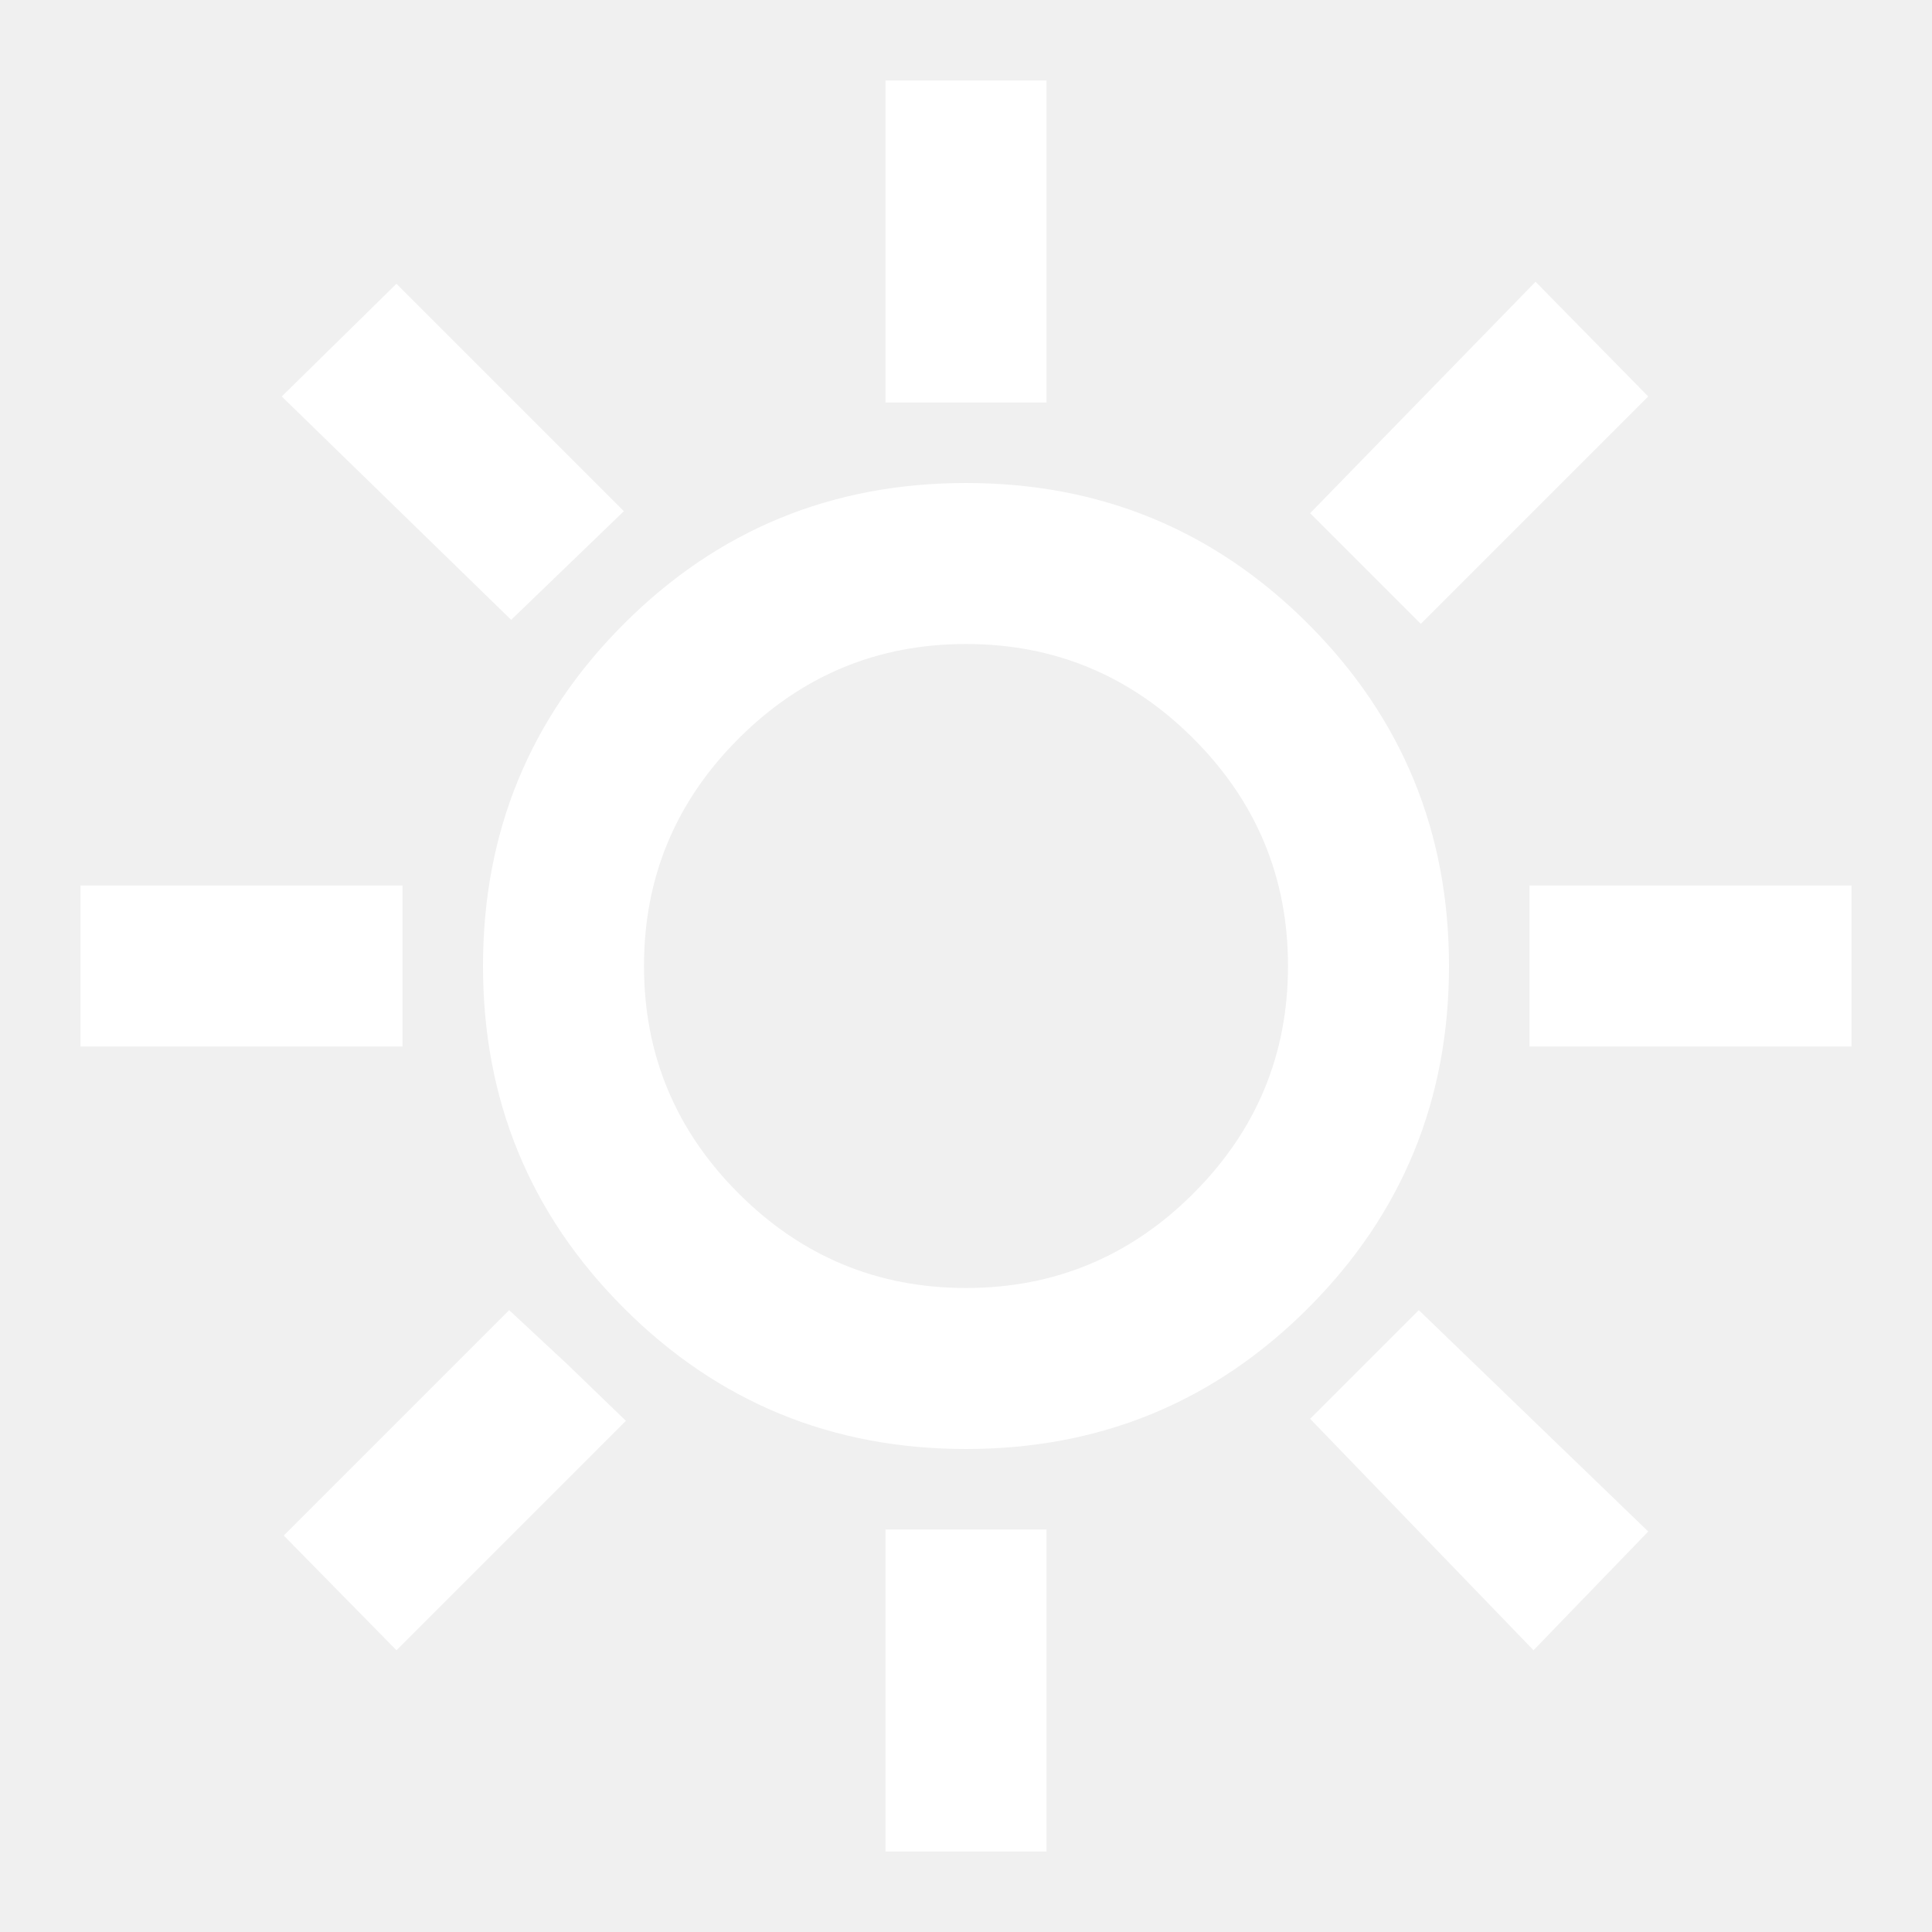
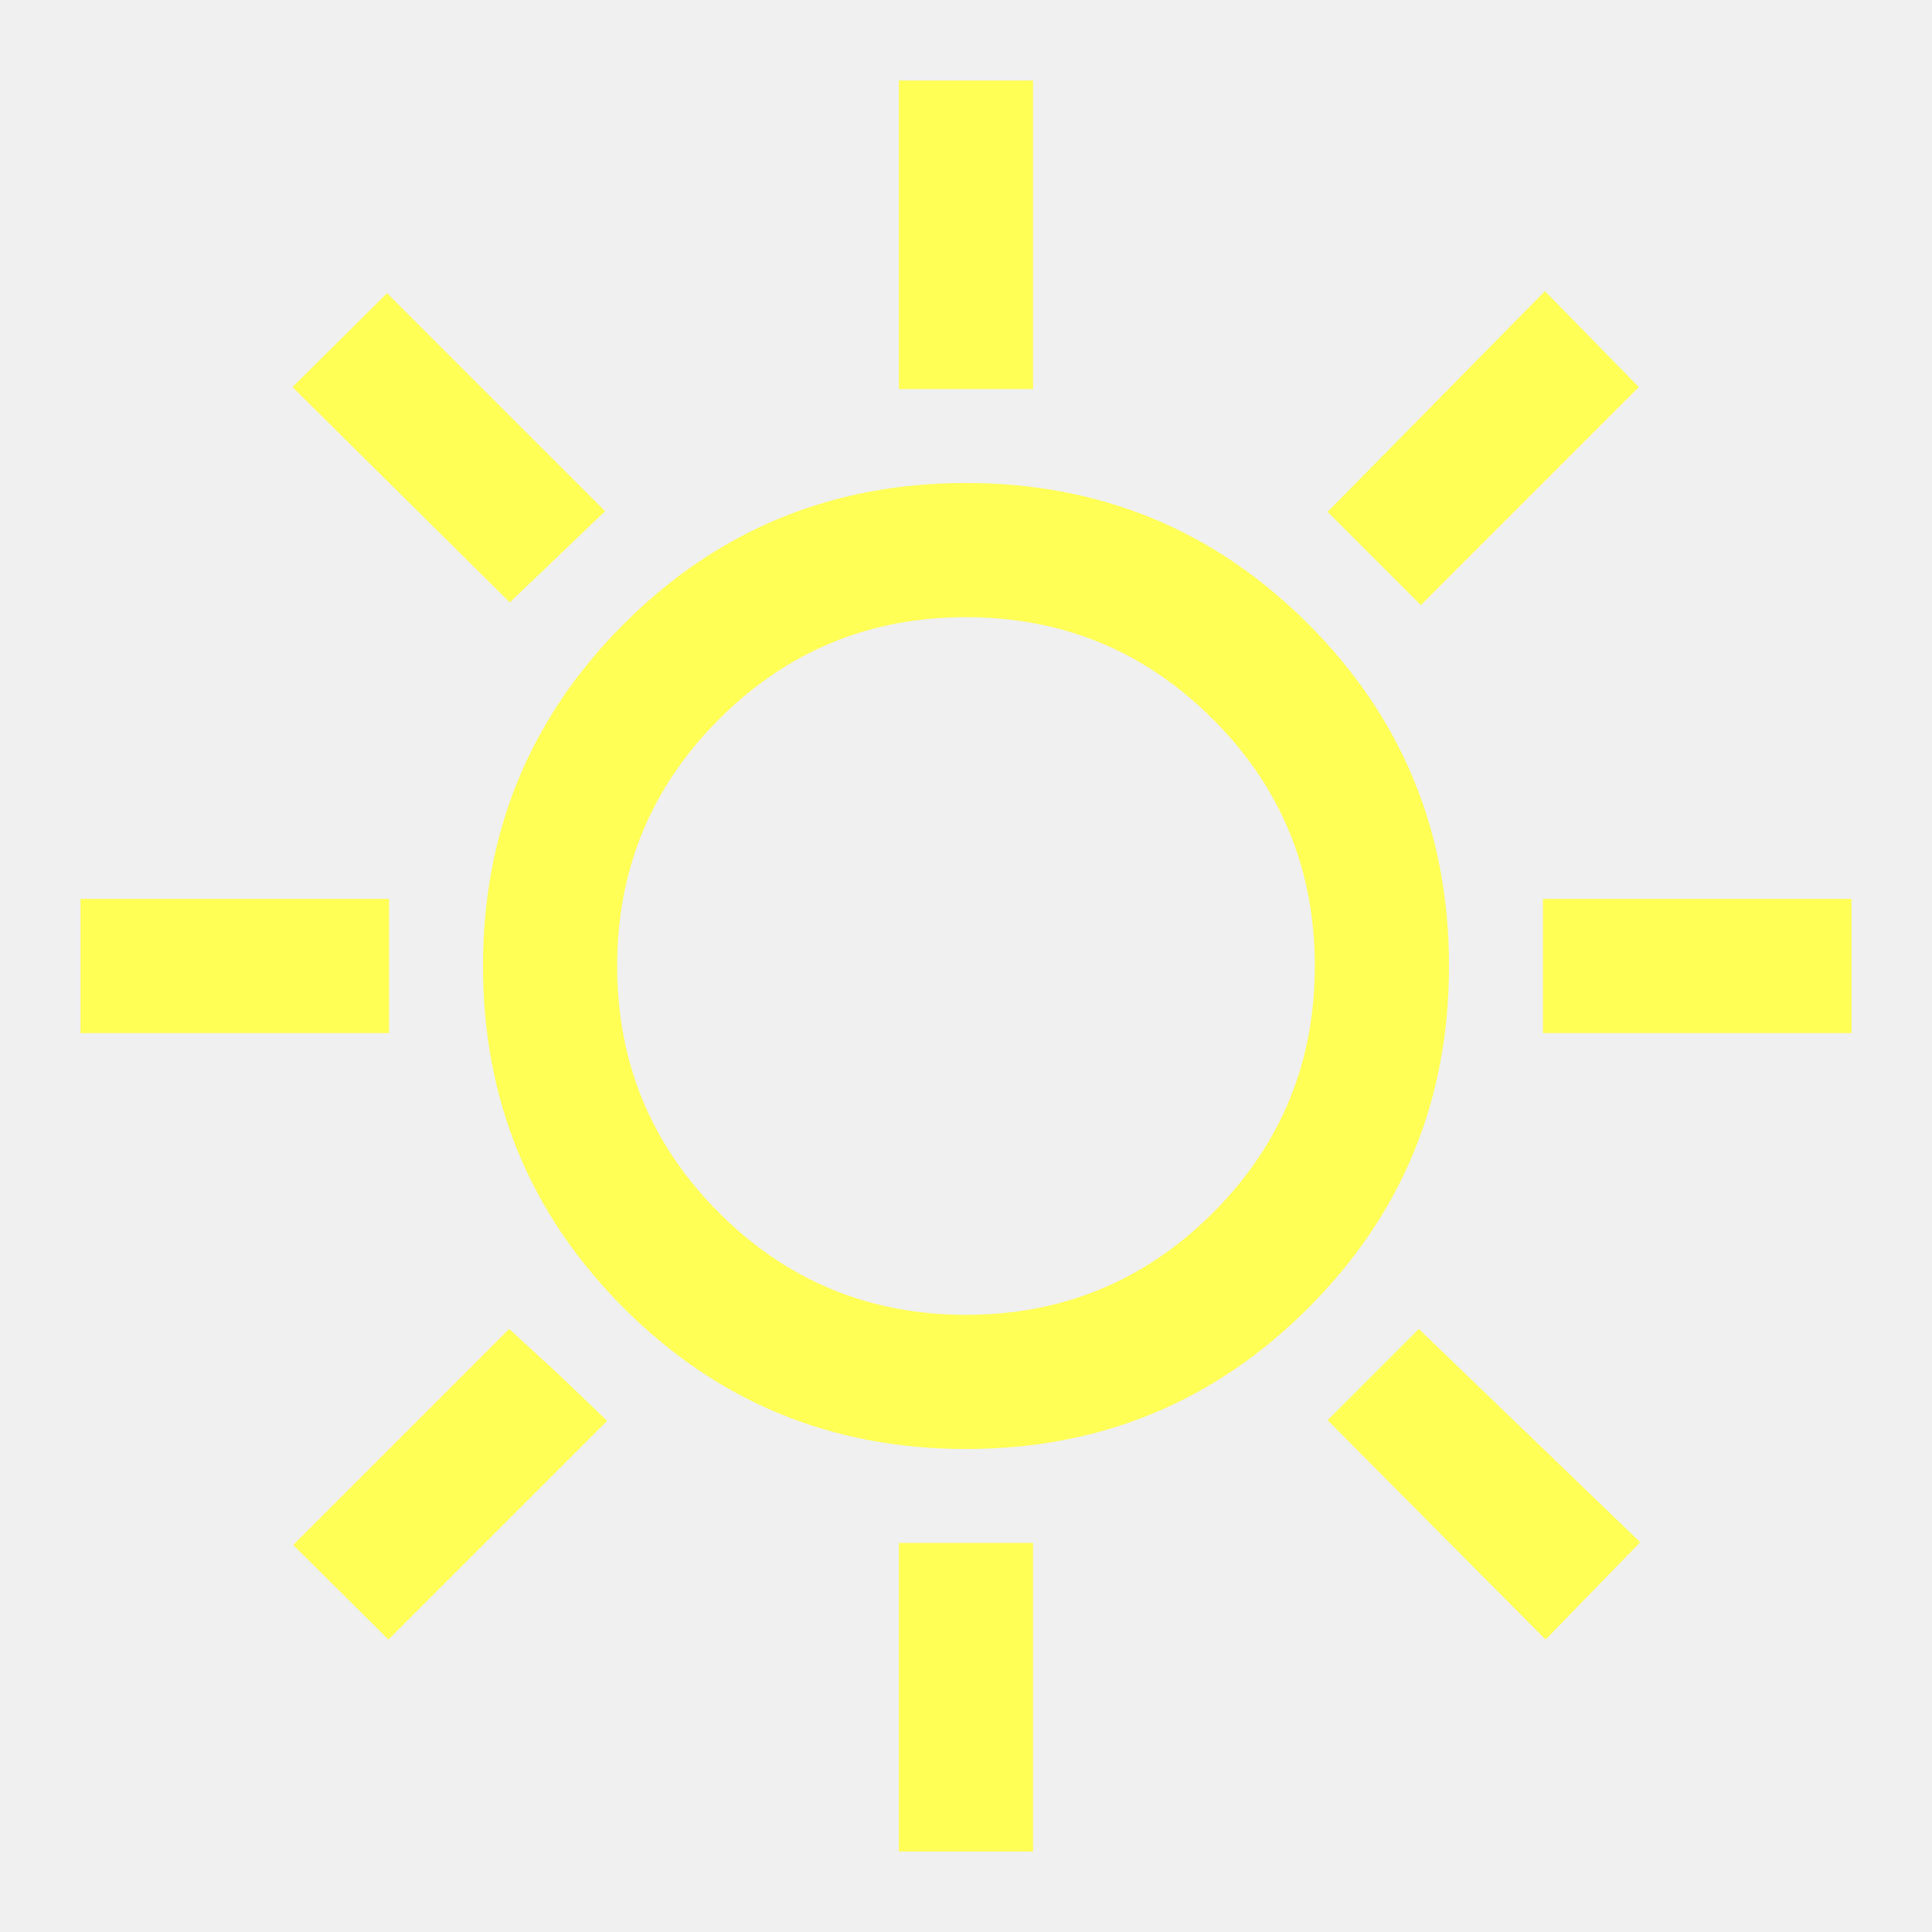
- <svg xmlns="http://www.w3.org/2000/svg" height="24px" viewBox="0 -960 960 960" width="24px" fill="#FFFFFF">
-   <path d="M440-760v-160h80v160h-80Zm266 110-55-55 112-115 56 57-113 113Zm54 210v-80h160v80H760ZM440-40v-160h80v160h-80ZM254-652 140-763l57-56 113 113-56 54Zm508 512L651-255l54-54 114 110-57 59ZM40-440v-80h160v80H40Zm157 300-56-57 112-112 29 27 29 28-114 114Zm283-100q-100 0-170-70t-70-170q0-100 70-170t170-70q100 0 170 70t70 170q0 100-70 170t-170 70Zm0-80q66 0 113-47t47-113q0-66-47-113t-113-47q-66 0-113 47t-47 113q0 66 47 113t113 47Zm0-160Z" />
+ <svg xmlns="http://www.w3.org/2000/svg" height="40px" viewBox="0 -960 960 960" width="40px" fill="#FFFF55">
+   <path d="M446.67-766.67V-920h66.66v153.33h-66.66ZM706-659.33l-46.33-46.34 108-109.66 46.66 47.66L706-659.33Zm60.67 212.66v-66.66H920v66.66H766.67ZM446.67-40v-153.33h66.66V-40h-66.66ZM253.33-660.67l-108-107 47-46.66L300.67-706l-47.34 45.33ZM768-145.33l-108.33-109L705-299.67l110 106-47 48.34ZM40-446.67v-66.66h153.33v66.66H40Zm153 301.34-47.33-47L253-299.67l24.33 22.34L301.67-254 193-145.33ZM480-240q-100 0-170-70t-70-170q0-100 70-170t170-70q100 0 170 70t70 170q0 100-70 170t-170 70Zm0-66.67q72 0 122.67-50.66Q653.33-408 653.33-480t-50.66-122.67Q552-653.33 480-653.33t-122.67 50.66Q306.67-552 306.67-480t50.66 122.67Q408-306.67 480-306.67ZM480-480Z" />
</svg>
